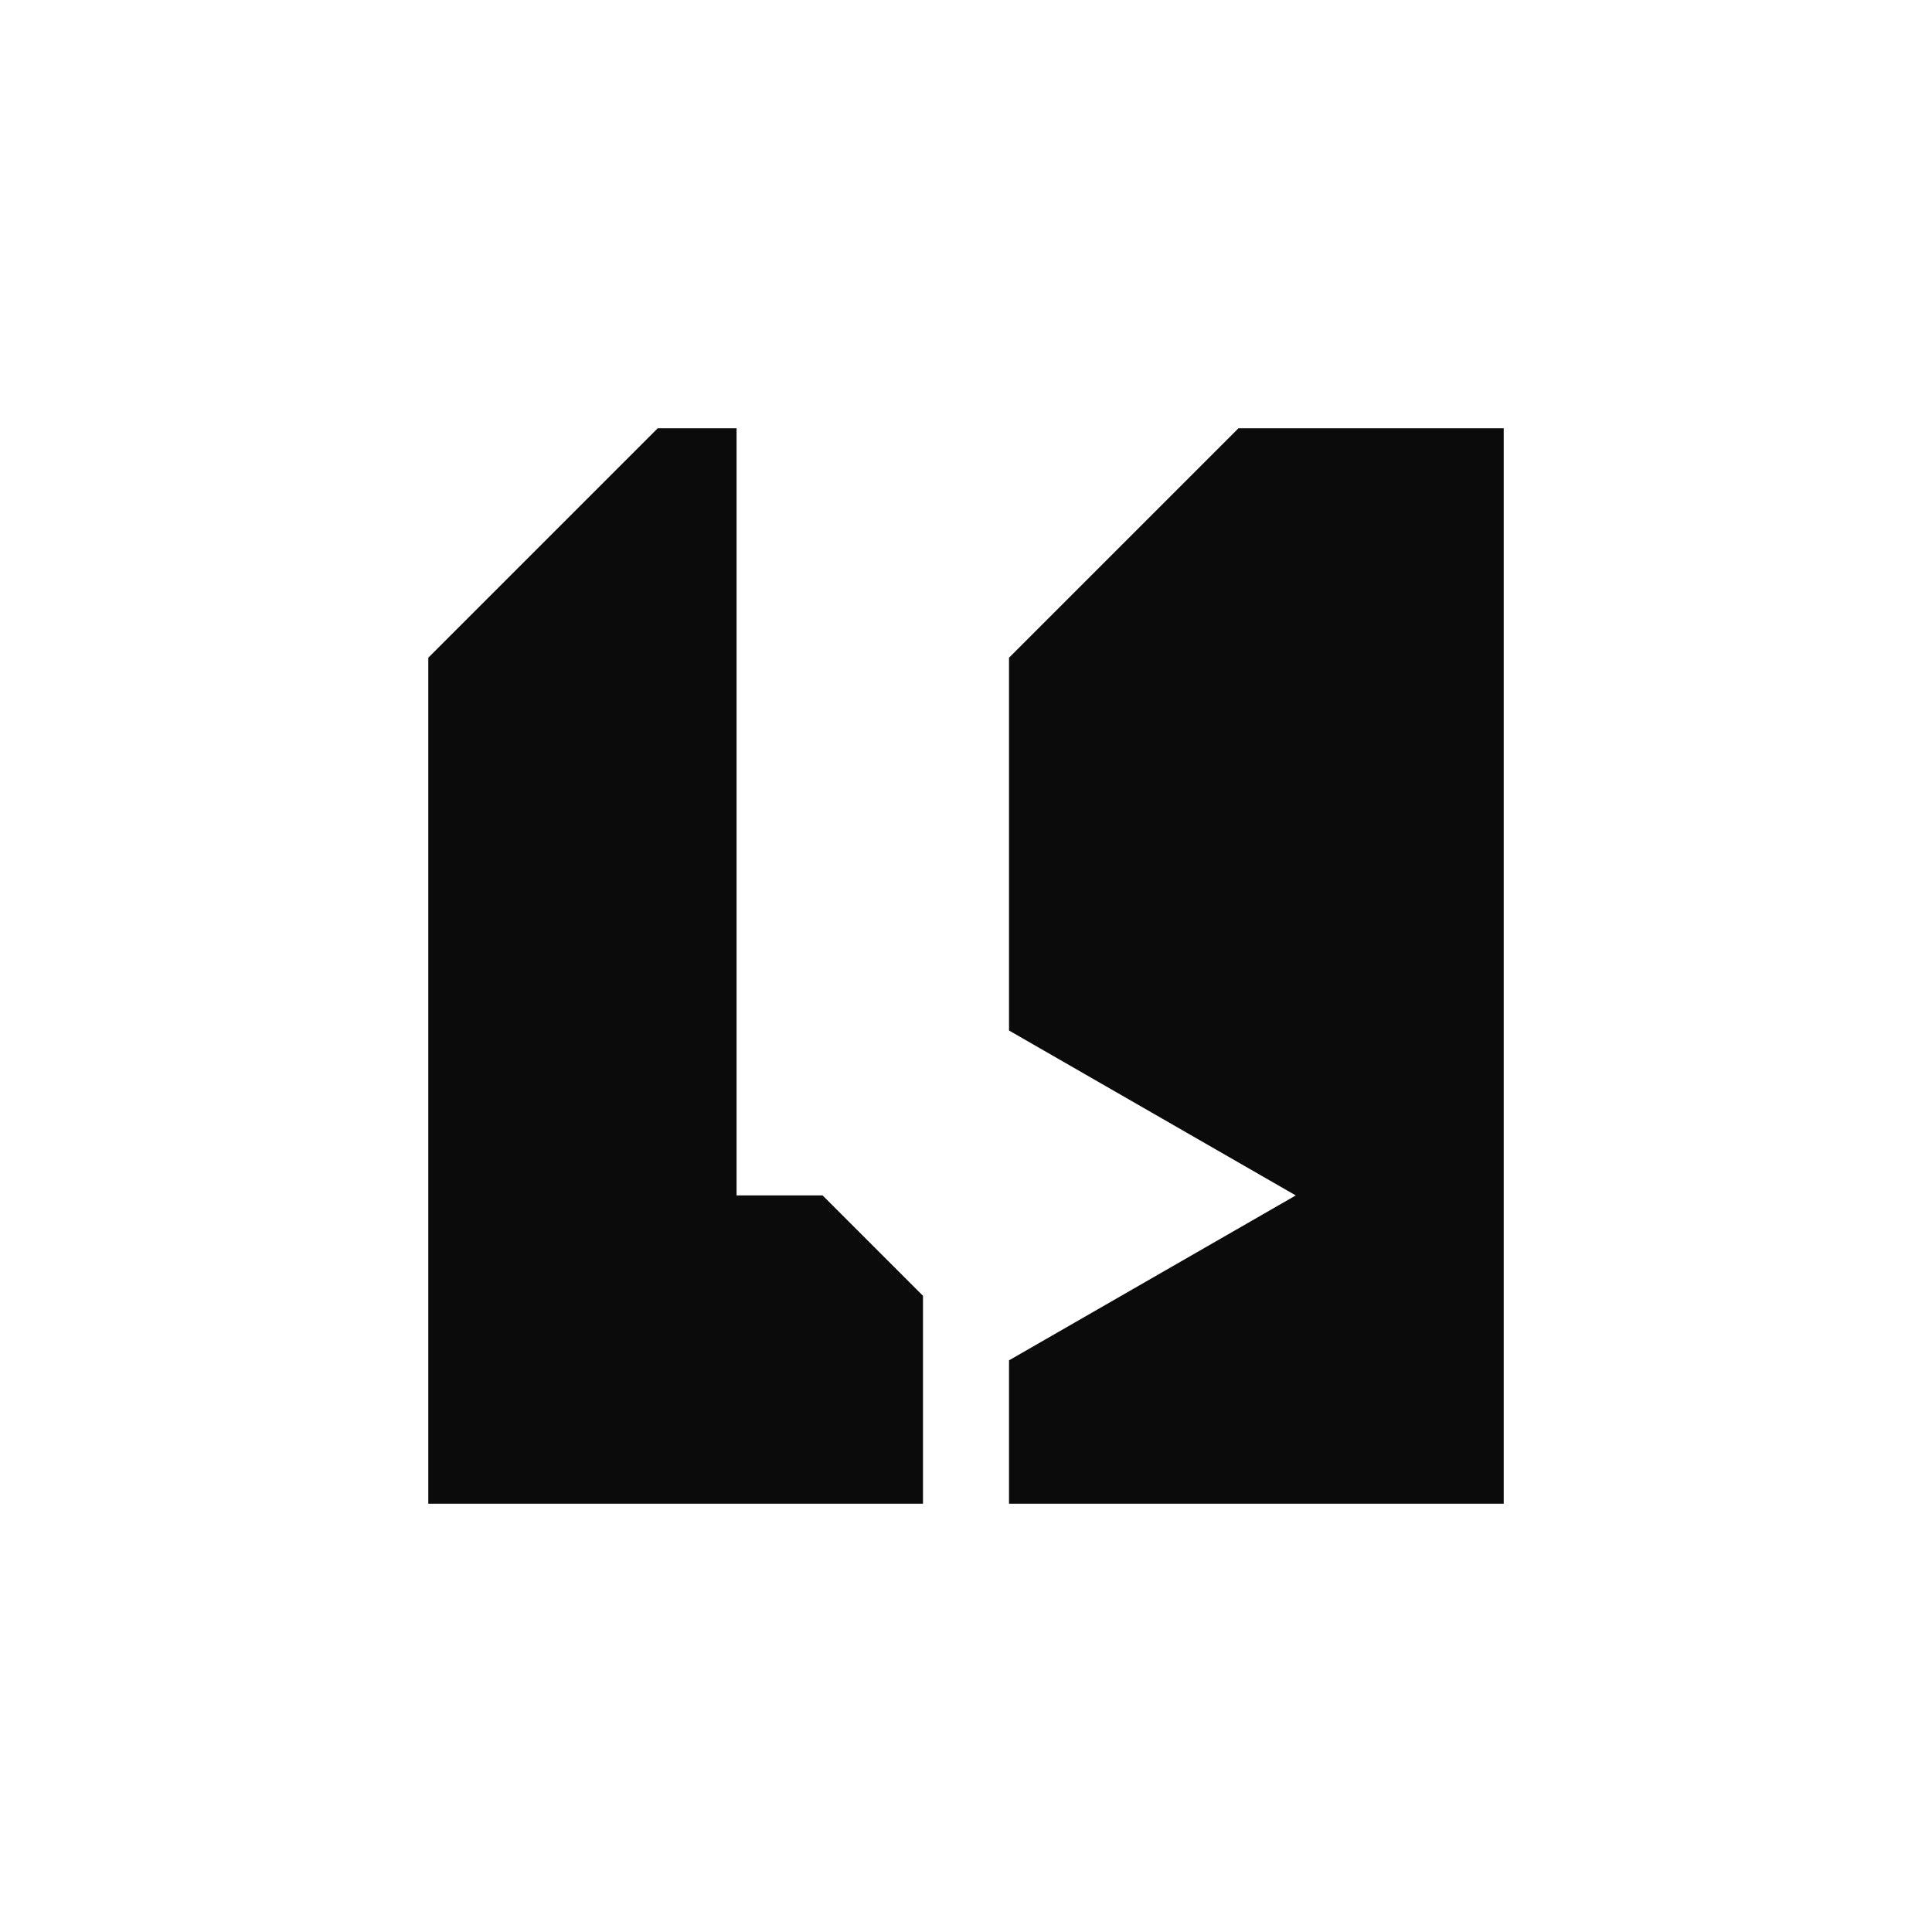
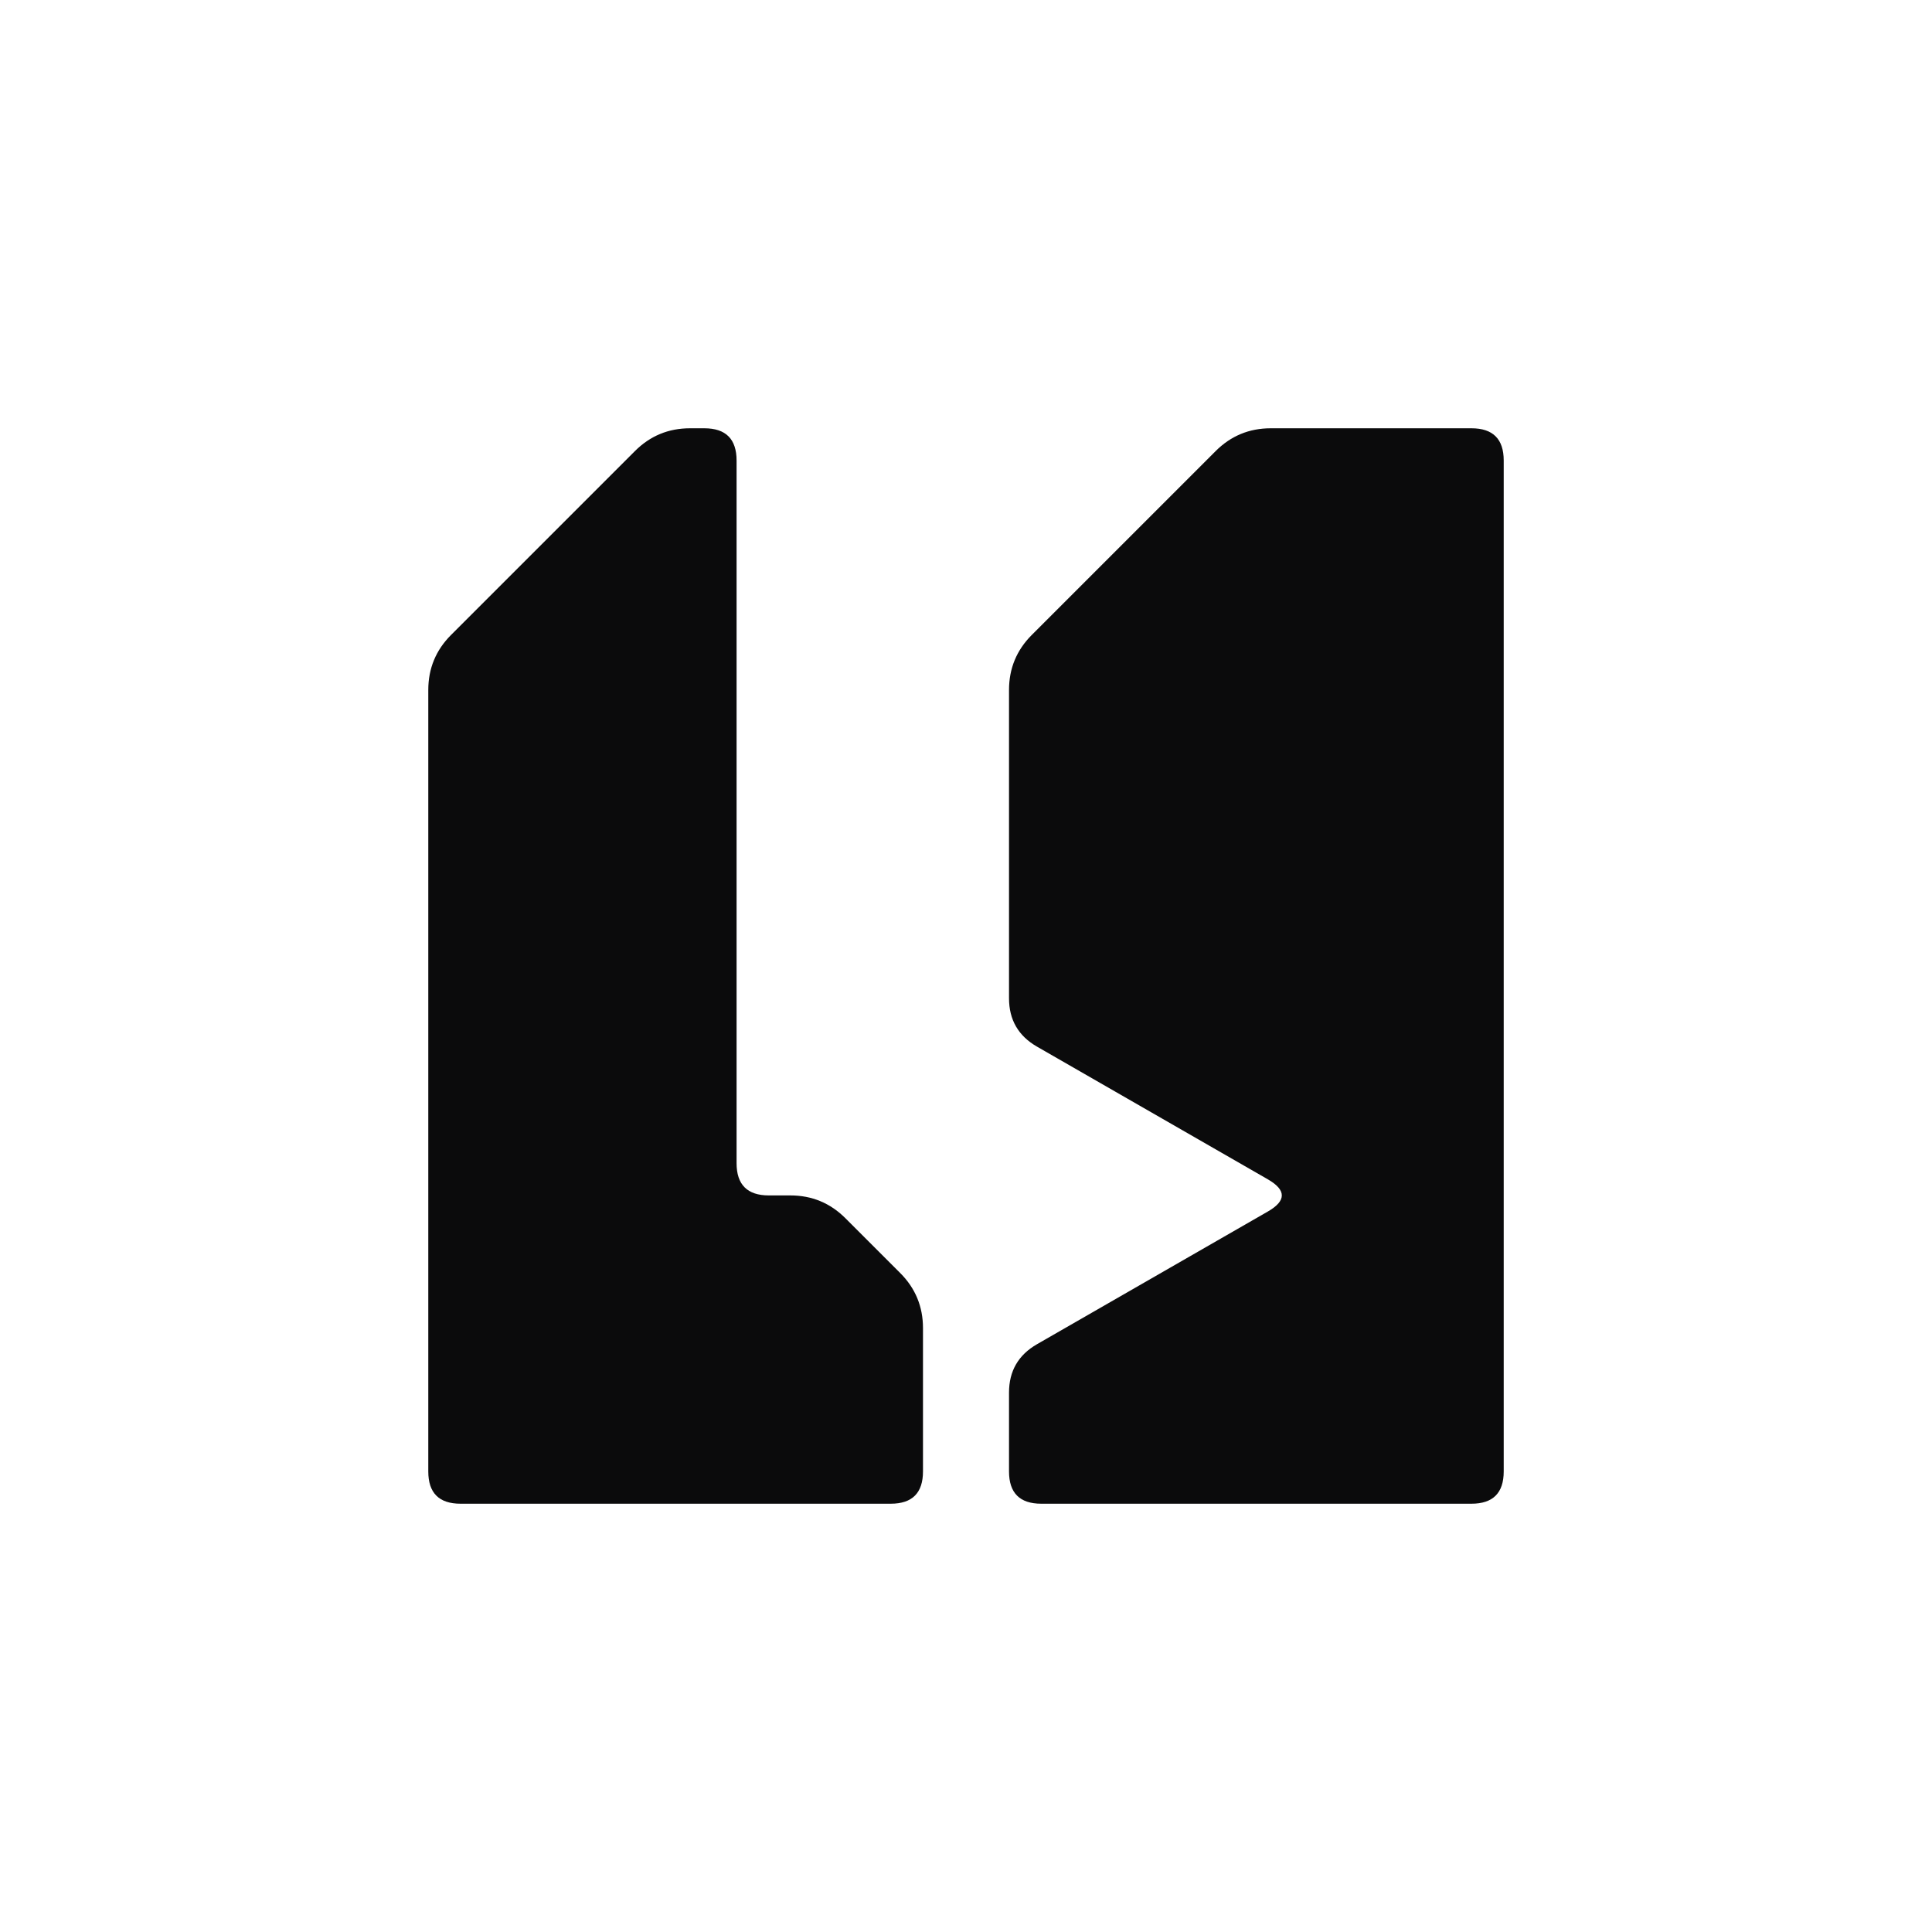
<svg xmlns="http://www.w3.org/2000/svg" viewBox="0 0 512 512">
  <g transform="translate(256 256) scale(0.95) translate(-150 -150)" fill="#0b0b0c">
-     <path fill-rule="evenodd" d="M 0.00 64.01 Q 0.00 64.00 0.01 63.99 L 63.99 0.01 Q 64.00 0.00 64.01 0.00 L 85.99 0.00 Q 86.00 0.00 86.00 0.01 L 86.00 213.99 Q 86.00 214.00 86.01 214.00 L 109.99 214.00 Q 110.00 214.00 110.01 214.01 L 137.99 241.99 Q 138.00 242.00 138.00 242.01 L 138.00 299.99 Q 138.00 300.00 137.99 300.00 L 0.01 300.00 Q 0.00 300.00 0.00 299.99 Z" />
-     <path fill-rule="evenodd" d="M 162.00 64.01 Q 162.00 64.00 162.01 63.99 L 225.99 0.01 Q 226.00 0.00 226.01 0.00 L 299.99 0.00 Q 300.00 0.00 300.00 0.01 L 300.00 299.99 Q 300.00 300.00 299.99 300.00 L 162.01 300.00 Q 162.00 300.00 162.00 299.99 L 162.00 260.01 Q 162.00 260.00 162.01 260.00 L 241.99 214.00 Q 242.00 214.00 241.99 214.00 L 162.01 168.00 Q 162.00 168.00 162.00 167.99 Z" />
+     <path fill-rule="evenodd" d="M 0.00 73.00 Q 0.00 64.00 6.36 57.64 L 57.64 6.36 Q 64.00 0.00 73.00 0.00 L 77.00 0.00 Q 86.00 0.00 86.00 9.00 L 86.00 205.00 Q 86.00 214.00 95.00 214.00 L 101.00 214.00 Q 110.00 214.00 116.36 220.36 L 131.64 235.64 Q 138.00 242.00 138.00 251.00 L 138.00 291.00 Q 138.00 300.00 129.00 300.00 L 9.00 300.00 Q 0.00 300.00 0.00 291.00 Z" />
+     <path fill-rule="evenodd" d="M 162.00 73.00 Q 162.00 64.00 168.36 57.64 L 219.64 6.36 Q 226.00 0.00 235.00 0.00 L 291.00 0.00 Q 300.00 0.00 300.00 9.00 L 300.00 291.00 Q 300.00 300.00 291.00 300.00 L 171.00 300.00 Q 162.00 300.00 162.00 291.00 L 162.00 269.00 Q 162.00 260.00 169.80 255.51 L 234.20 218.49 Q 242.00 214.00 234.20 209.51 L 169.80 172.49 Q 162.00 168.00 162.00 159.00 Z" />
  </g>
</svg>
